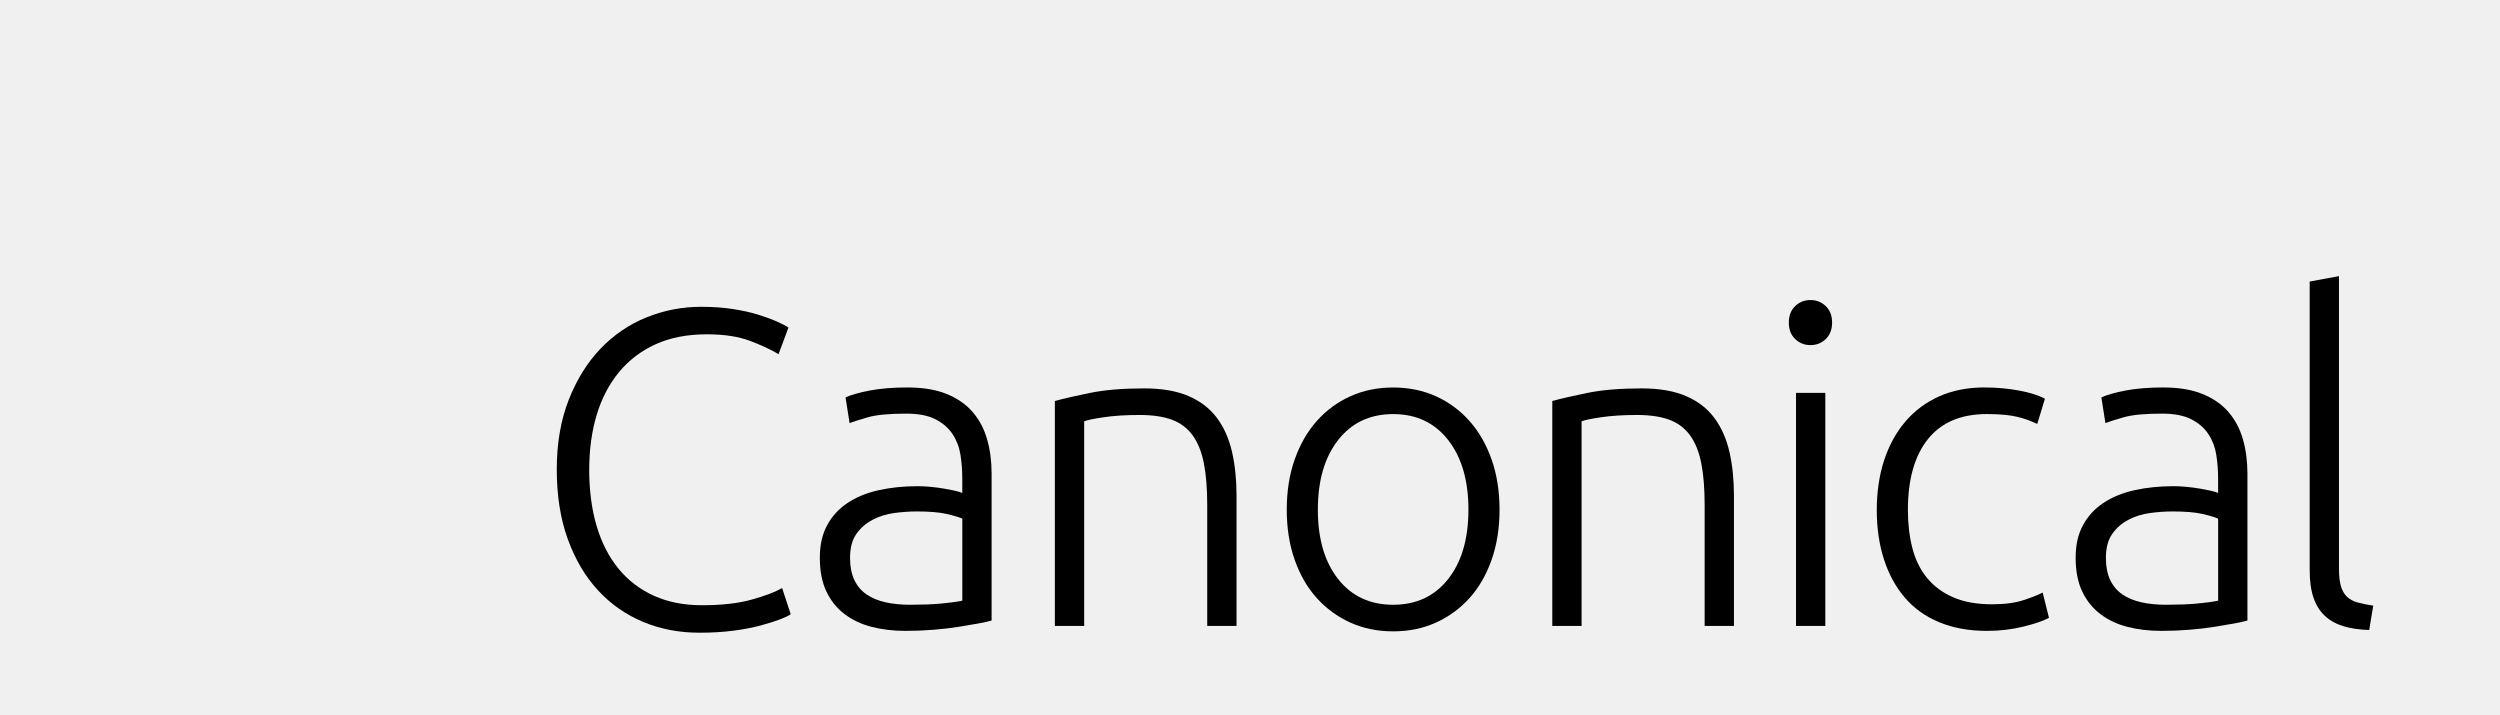
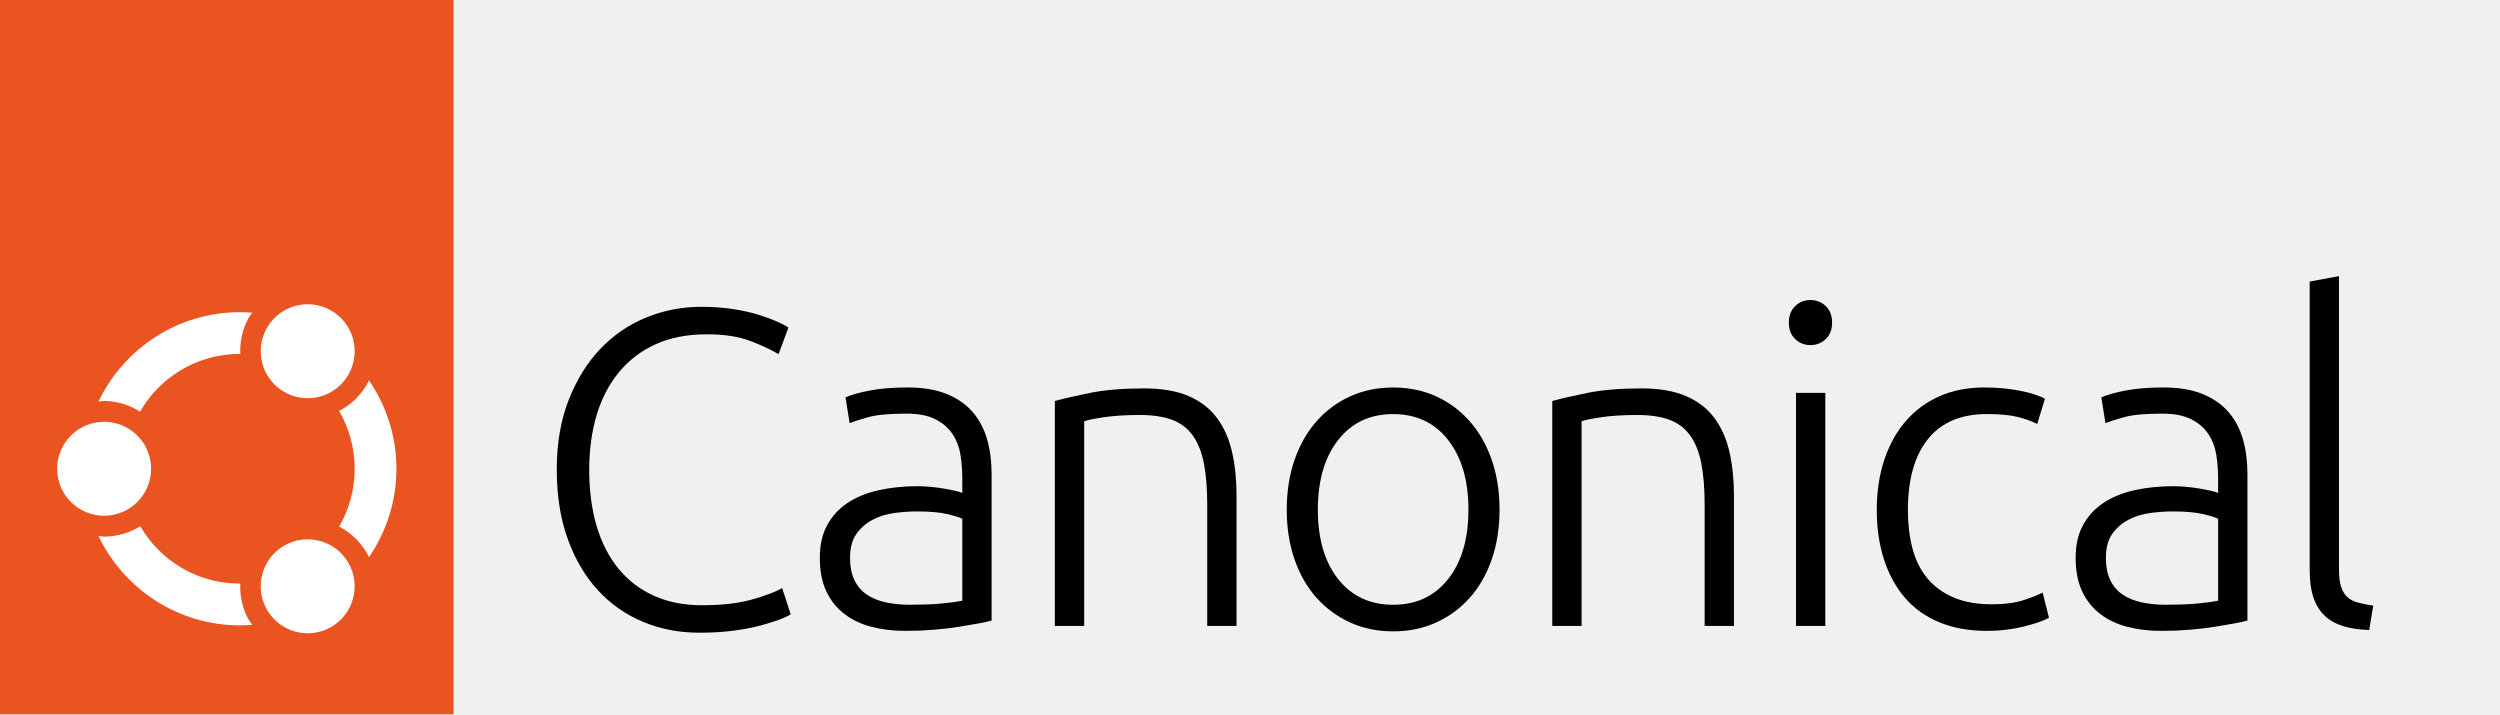
- <svg xmlns="http://www.w3.org/2000/svg" id="Layer_1" data-name="Layer 1" viewBox="0 0 1400 400" version="1.1">
+ <svg xmlns="http://www.w3.org/2000/svg" xmlns:xlink="http://www.w3.org/1999/xlink" id="Layer_1" data-name="Layer 1" viewBox="0 0 1400 400" version="1.1" xml:space="preserve" width="1400" height="400">
  <defs id="defs1">
    <style id="style1">
      .cls-1 {
        fill: none;
      }

      .cls-2 {
        fill: #e95420;
      }

      .cls-3 {
        fill: #fff;
      }
    </style>
  </defs>
  <g id="g9">
    <path d="m391.55,354.31c-11.28,0-21.75-2.02-31.43-6.06-9.68-4.04-18.09-9.93-25.24-17.67-7.15-7.74-12.79-17.29-16.91-28.65-4.13-11.36-6.18-24.36-6.18-39s2.23-27.64,6.69-39c4.46-11.36,10.39-20.91,17.8-28.65,7.4-7.74,15.99-13.59,25.75-17.54,9.76-3.95,19.94-5.93,30.54-5.93,6.56,0,12.53.42,17.92,1.26,5.38.84,10.1,1.89,14.14,3.16,4.04,1.26,7.49,2.52,10.35,3.79,2.86,1.26,5.05,2.4,6.56,3.41l-5.55,14.89c-4.21-2.52-9.55-5-16.03-7.45-6.48-2.44-14.51-3.66-24.11-3.66-10.94,0-20.49,1.85-28.65,5.55-8.16,3.7-15.02,8.92-20.57,15.65-5.55,6.73-9.72,14.73-12.5,23.98-2.78,9.26-4.17,19.52-4.17,30.8s1.39,22.09,4.17,31.43c2.78,9.34,6.86,17.29,12.24,23.86,5.38,6.56,11.99,11.61,19.82,15.15,7.83,3.53,16.79,5.3,26.88,5.3,11.11,0,20.4-1.05,27.89-3.16,7.49-2.1,13.17-4.25,17.04-6.44l4.8,14.64c-1.18.84-3.2,1.81-6.06,2.9-2.86,1.1-6.48,2.23-10.85,3.41-4.38,1.18-9.43,2.15-15.15,2.9-5.72.76-12.12,1.14-19.19,1.14Z" id="path1" />
    <path d="m508.35,216.99c8.58,0,15.86,1.22,21.84,3.66,5.97,2.44,10.81,5.81,14.51,10.1,3.7,4.29,6.39,9.38,8.08,15.27,1.68,5.89,2.52,12.29,2.52,19.18v82.29c-1.68.5-4.13,1.05-7.32,1.64-3.2.59-6.9,1.22-11.11,1.89-4.21.67-8.88,1.22-14.01,1.64-5.14.42-10.39.63-15.78.63-6.9,0-13.25-.76-19.06-2.27-5.81-1.51-10.85-3.91-15.15-7.19-4.29-3.28-7.66-7.49-10.1-12.62-2.44-5.13-3.66-11.4-3.66-18.81s1.35-13.13,4.04-18.17c2.69-5.05,6.48-9.21,11.36-12.5,4.88-3.28,10.69-5.68,17.42-7.19,6.73-1.51,14.05-2.27,21.96-2.27,2.35,0,4.84.13,7.45.38,2.61.25,5.13.59,7.57,1.01,2.44.42,4.54.84,6.31,1.26,1.77.42,2.99.8,3.66,1.14v-8.08c0-4.54-.34-8.96-1.01-13.25-.67-4.29-2.15-8.16-4.42-11.61-2.27-3.45-5.47-6.22-9.59-8.33-4.13-2.1-9.55-3.16-16.28-3.16-9.59,0-16.75.67-21.46,2.02-4.71,1.35-8.16,2.44-10.35,3.28l-2.27-14.39c2.86-1.34,7.28-2.61,13.25-3.79,5.97-1.17,13.17-1.77,21.58-1.77Zm1.51,121.67c6.39,0,11.99-.21,16.79-.63,4.8-.42,8.87-.97,12.24-1.64v-45.94c-1.85-.84-4.8-1.72-8.84-2.65-4.04-.92-9.59-1.39-16.66-1.39-4.04,0-8.25.3-12.62.88-4.38.59-8.42,1.85-12.12,3.79-3.7,1.94-6.73,4.59-9.09,7.95-2.36,3.37-3.53,7.83-3.53,13.38,0,4.88.8,9,2.4,12.37,1.6,3.37,3.87,6.06,6.82,8.08,2.94,2.02,6.48,3.5,10.6,4.42,4.12.93,8.79,1.39,14.01,1.39Z" id="path2" />
    <path d="m590.74,224.56c4.88-1.34,11.44-2.86,19.69-4.54,8.24-1.68,18.34-2.52,30.29-2.52,9.93,0,18.21,1.43,24.86,4.29,6.65,2.86,11.95,6.94,15.9,12.24,3.95,5.3,6.77,11.66,8.46,19.06,1.68,7.41,2.52,15.57,2.52,24.49v72.95h-16.41v-67.65c0-9.25-.63-17.08-1.89-23.48-1.26-6.39-3.37-11.61-6.31-15.65-2.95-4.04-6.82-6.94-11.61-8.71-4.8-1.77-10.81-2.65-18.05-2.65-7.74,0-14.43.42-20.07,1.26-5.64.84-9.3,1.6-10.98,2.27v114.6h-16.41v-125.96Z" id="path3" />
    <path d="m839.74,285.4c0,10.27-1.47,19.61-4.42,28.02-2.95,8.42-7.07,15.57-12.37,21.46-5.3,5.89-11.57,10.48-18.81,13.76-7.24,3.28-15.23,4.92-23.98,4.92s-16.75-1.64-23.98-4.92c-7.24-3.28-13.5-7.86-18.81-13.76-5.3-5.89-9.43-13.04-12.37-21.46-2.95-8.41-4.42-17.75-4.42-28.02s1.47-19.6,4.42-28.02c2.94-8.41,7.07-15.61,12.37-21.58,5.3-5.97,11.57-10.6,18.81-13.88,7.23-3.28,15.23-4.92,23.98-4.92s16.74,1.64,23.98,4.92c7.23,3.28,13.5,7.91,18.81,13.88,5.3,5.98,9.42,13.17,12.37,21.58,2.94,8.42,4.42,17.76,4.42,28.02Zm-17.42,0c0-16.32-3.79-29.32-11.36-39-7.57-9.68-17.84-14.51-30.8-14.51s-23.22,4.84-30.8,14.51c-7.57,9.68-11.36,22.68-11.36,39s3.79,29.28,11.36,38.88c7.57,9.59,17.84,14.39,30.8,14.39s23.22-4.8,30.8-14.39c7.57-9.59,11.36-22.55,11.36-38.88Z" id="path4" />
    <path d="m869.29,224.56c4.88-1.34,11.44-2.86,19.69-4.54,8.24-1.68,18.34-2.52,30.29-2.52,9.93,0,18.21,1.43,24.86,4.29,6.65,2.86,11.95,6.94,15.9,12.24,3.95,5.3,6.77,11.66,8.46,19.06,1.68,7.41,2.52,15.57,2.52,24.49v72.95h-16.41v-67.65c0-9.25-.63-17.08-1.89-23.48-1.26-6.39-3.37-11.61-6.31-15.65-2.95-4.04-6.82-6.94-11.61-8.71-4.8-1.77-10.81-2.65-18.05-2.65-7.74,0-14.43.42-20.07,1.26-5.64.84-9.3,1.6-10.98,2.27v114.6h-16.41v-125.96Z" id="path5" />
    <path d="m1025.97,180.64c0,3.87-1.18,6.94-3.53,9.21-2.36,2.27-5.22,3.41-8.58,3.41s-6.23-1.14-8.58-3.41c-2.36-2.27-3.53-5.34-3.53-9.21s1.18-6.94,3.53-9.21c2.35-2.27,5.21-3.41,8.58-3.41s6.22,1.14,8.58,3.41c2.36,2.27,3.53,5.34,3.53,9.21Zm-3.79,169.89h-16.41v-130.51h16.41v130.51Z" id="path6" />
    <path d="m1112.84,353.3c-10.1,0-19.02-1.6-26.76-4.8-7.74-3.2-14.18-7.78-19.31-13.76-5.14-5.97-9.05-13.13-11.74-21.46-2.69-8.33-4.04-17.54-4.04-27.64s1.39-19.6,4.17-28.02c2.78-8.41,6.77-15.65,11.99-21.71,5.21-6.06,11.53-10.73,18.93-14.01,7.4-3.28,15.73-4.92,24.99-4.92,7.07,0,13.67.59,19.82,1.77,6.14,1.18,10.89,2.69,14.26,4.54l-4.29,14.14c-3.37-1.68-7.15-3.03-11.36-4.04-4.21-1.01-9.84-1.51-16.91-1.51-14.47,0-25.46,4.67-32.94,14.01-7.49,9.34-11.23,22.59-11.23,39.76,0,7.74.84,14.85,2.52,21.33,1.68,6.48,4.42,12.03,8.2,16.66,3.79,4.63,8.67,8.25,14.64,10.85,5.97,2.61,13.25,3.91,21.83,3.91,7.07,0,13-.8,17.8-2.4,4.8-1.6,8.29-2.99,10.48-4.17l3.53,14.14c-3.03,1.68-7.79,3.33-14.26,4.92-6.48,1.6-13.25,2.4-20.32,2.4Z" id="path7" />
    <path d="m1211.61,216.99c8.58,0,15.86,1.22,21.83,3.66,5.97,2.44,10.81,5.81,14.52,10.1,3.7,4.29,6.39,9.38,8.08,15.27,1.68,5.89,2.52,12.29,2.52,19.18v82.29c-1.68.5-4.13,1.05-7.32,1.64-3.2.59-6.9,1.22-11.11,1.89-4.21.67-8.88,1.22-14.01,1.64-5.13.42-10.39.63-15.78.63-6.9,0-13.25-.76-19.06-2.27-5.81-1.51-10.85-3.91-15.15-7.19-4.29-3.28-7.66-7.49-10.1-12.62-2.44-5.13-3.66-11.4-3.66-18.81s1.34-13.13,4.04-18.17c2.69-5.05,6.48-9.21,11.36-12.5,4.88-3.28,10.69-5.68,17.42-7.19,6.73-1.51,14.05-2.27,21.96-2.27,2.35,0,4.83.13,7.45.38,2.61.25,5.13.59,7.57,1.01,2.44.42,4.54.84,6.31,1.26,1.77.42,2.99.8,3.66,1.14v-8.08c0-4.54-.34-8.96-1.01-13.25-.67-4.29-2.15-8.16-4.42-11.61-2.27-3.45-5.47-6.22-9.59-8.33-4.13-2.1-9.55-3.16-16.28-3.16-9.59,0-16.75.67-21.46,2.02-4.71,1.35-8.17,2.44-10.35,3.28l-2.27-14.39c2.86-1.34,7.28-2.61,13.25-3.79,5.97-1.17,13.17-1.77,21.58-1.77Zm1.51,121.67c6.39,0,11.99-.21,16.79-.63,4.8-.42,8.87-.97,12.24-1.64v-45.94c-1.85-.84-4.8-1.72-8.83-2.65-4.04-.92-9.59-1.39-16.66-1.39-4.04,0-8.25.3-12.62.88-4.38.59-8.42,1.85-12.12,3.79-3.7,1.94-6.73,4.59-9.09,7.95-2.36,3.37-3.53,7.83-3.53,13.38,0,4.88.8,9,2.4,12.37,1.6,3.37,3.87,6.06,6.82,8.08,2.94,2.02,6.48,3.5,10.6,4.42,4.12.93,8.79,1.39,14.01,1.39Z" id="path8" />
    <path d="m1326.74,352.8c-5.55-.17-10.39-.88-14.51-2.15-4.13-1.26-7.57-3.2-10.35-5.81-2.78-2.61-4.88-5.97-6.31-10.1-1.43-4.12-2.15-9.3-2.15-15.52v-161.56l16.41-3.03v164.08c0,4.04.38,7.28,1.14,9.72.76,2.44,1.89,4.38,3.41,5.81,1.51,1.43,3.49,2.49,5.93,3.16,2.44.67,5.34,1.26,8.71,1.77l-2.27,13.63Z" id="path9" />
  </g>
+   <g id="CoF-rect">
+     <rect class="cls-2" width="254" height="400" id="rect15" x="0" y="0" />
+     <g id="CoF" transform="matrix(0.3653846,0,0,0.3653846,32,168.9692)">
+       <path id="circle" class="cls-3" d="M 280,16 C 184.669,16 102.017,72.109 63.34,152.977 A 104,104 0 0 1 72,152 104,104 0 0 1 127.1,168.566 C 157.344,115.567 214.308,80 280,80 c 0.248,0 0.491,0.017 0.738,0.018 a 104,104 0 0 1 13.195,-56.15 104,104 0 0 1 5.189,-7.033 C 292.806,16.331 286.442,16 280,16 Z m 197.902,104.562 a 104,104 0 0 1 -3.836,7.305 104,104 0 0 1 -41.893,39.432 C 447.307,193.312 456,223.586 456,256 c 0,32.414 -8.693,62.688 -23.826,88.701 a 104,104 0 0 1 41.893,39.432 104,104 0 0 1 3.836,7.305 C 504.425,352.841 520,306.186 520,256 520,205.814 504.425,159.159 477.902,120.562 Z M 127.404,343.963 A 104,104 0 0 1 72,360 104,104 0 0 1 63.34,359.023 C 102.017,439.891 184.669,496 280,496 c 6.442,0 12.806,-0.331 19.123,-0.834 a 104,104 0 0 1 -5.189,-7.033 104,104 0 0 1 -13.195,-56.15 C 280.491,431.983 280.248,432 280,432 214.528,432 157.725,396.67 127.404,343.963 Z" />
+       <circle class="cls-3" id="head" cx="72" cy="256" r="72" />
+       <use x="0" y="0" xlink:href="#head" id="use3" transform="rotate(120,280,256)" />
+       <use x="0" y="0" xlink:href="#head" id="use4" transform="rotate(-120,280,256)" />
+     </g>
+   </g>
</svg>
